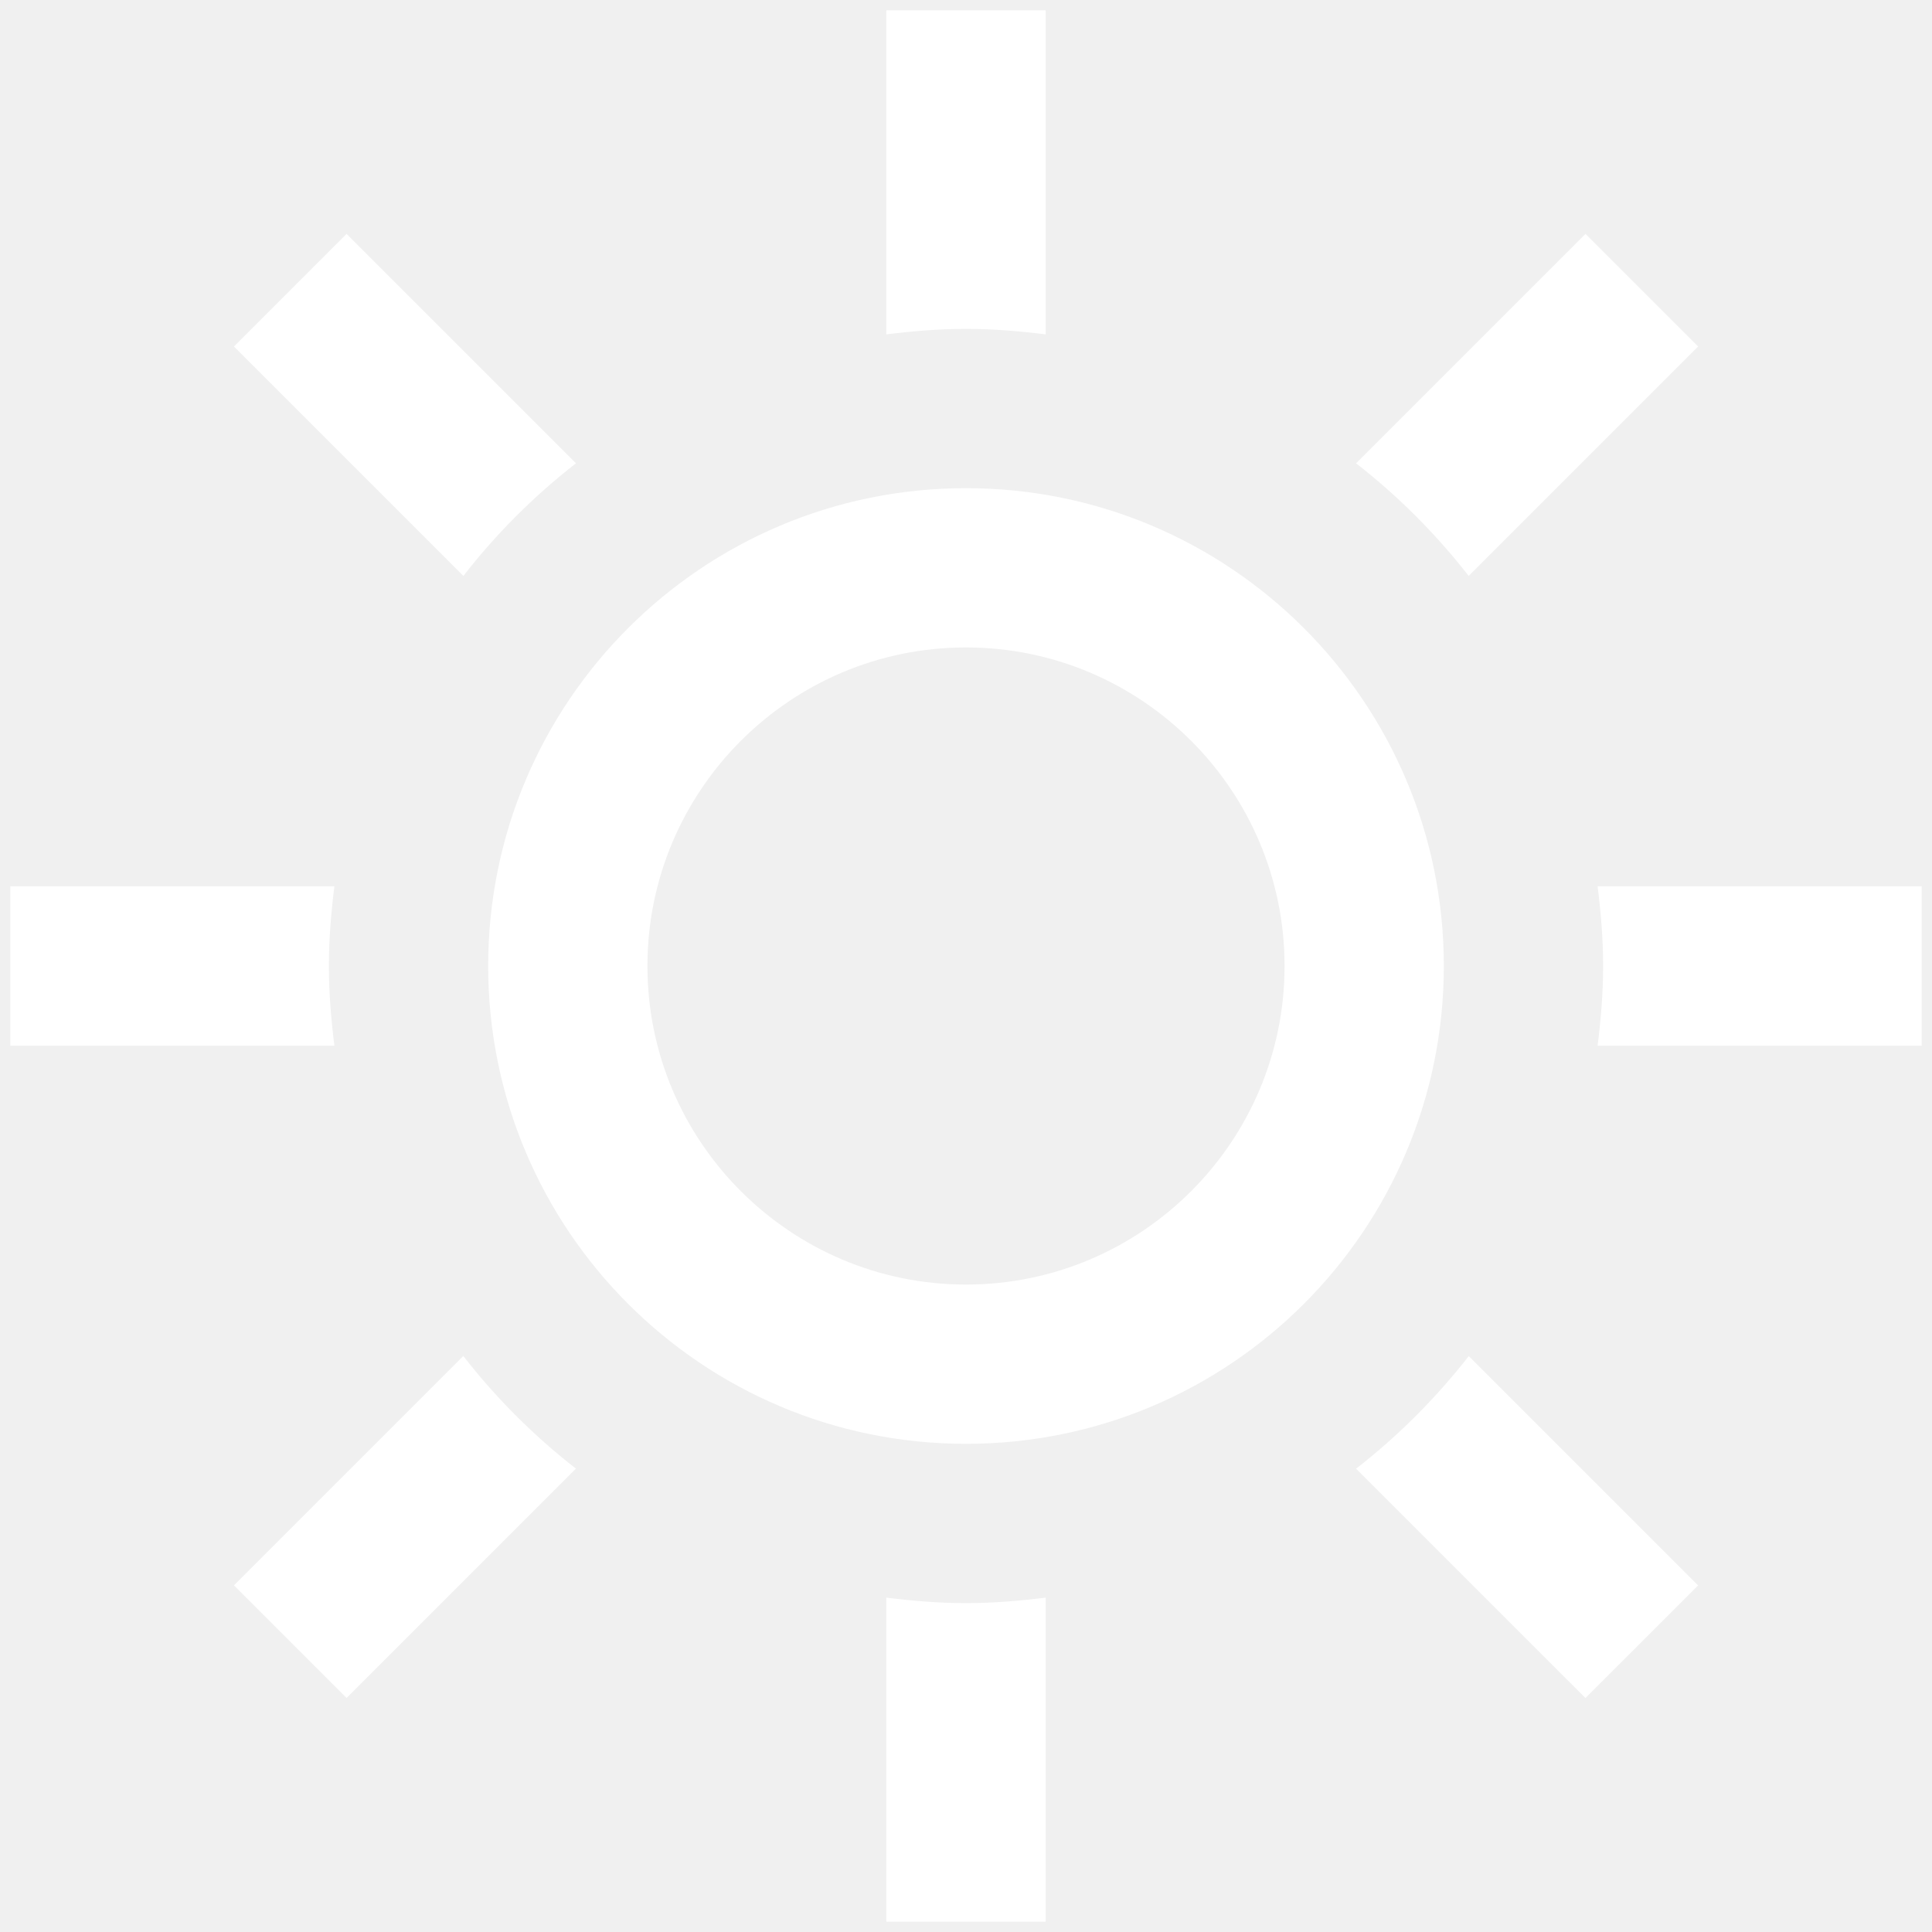
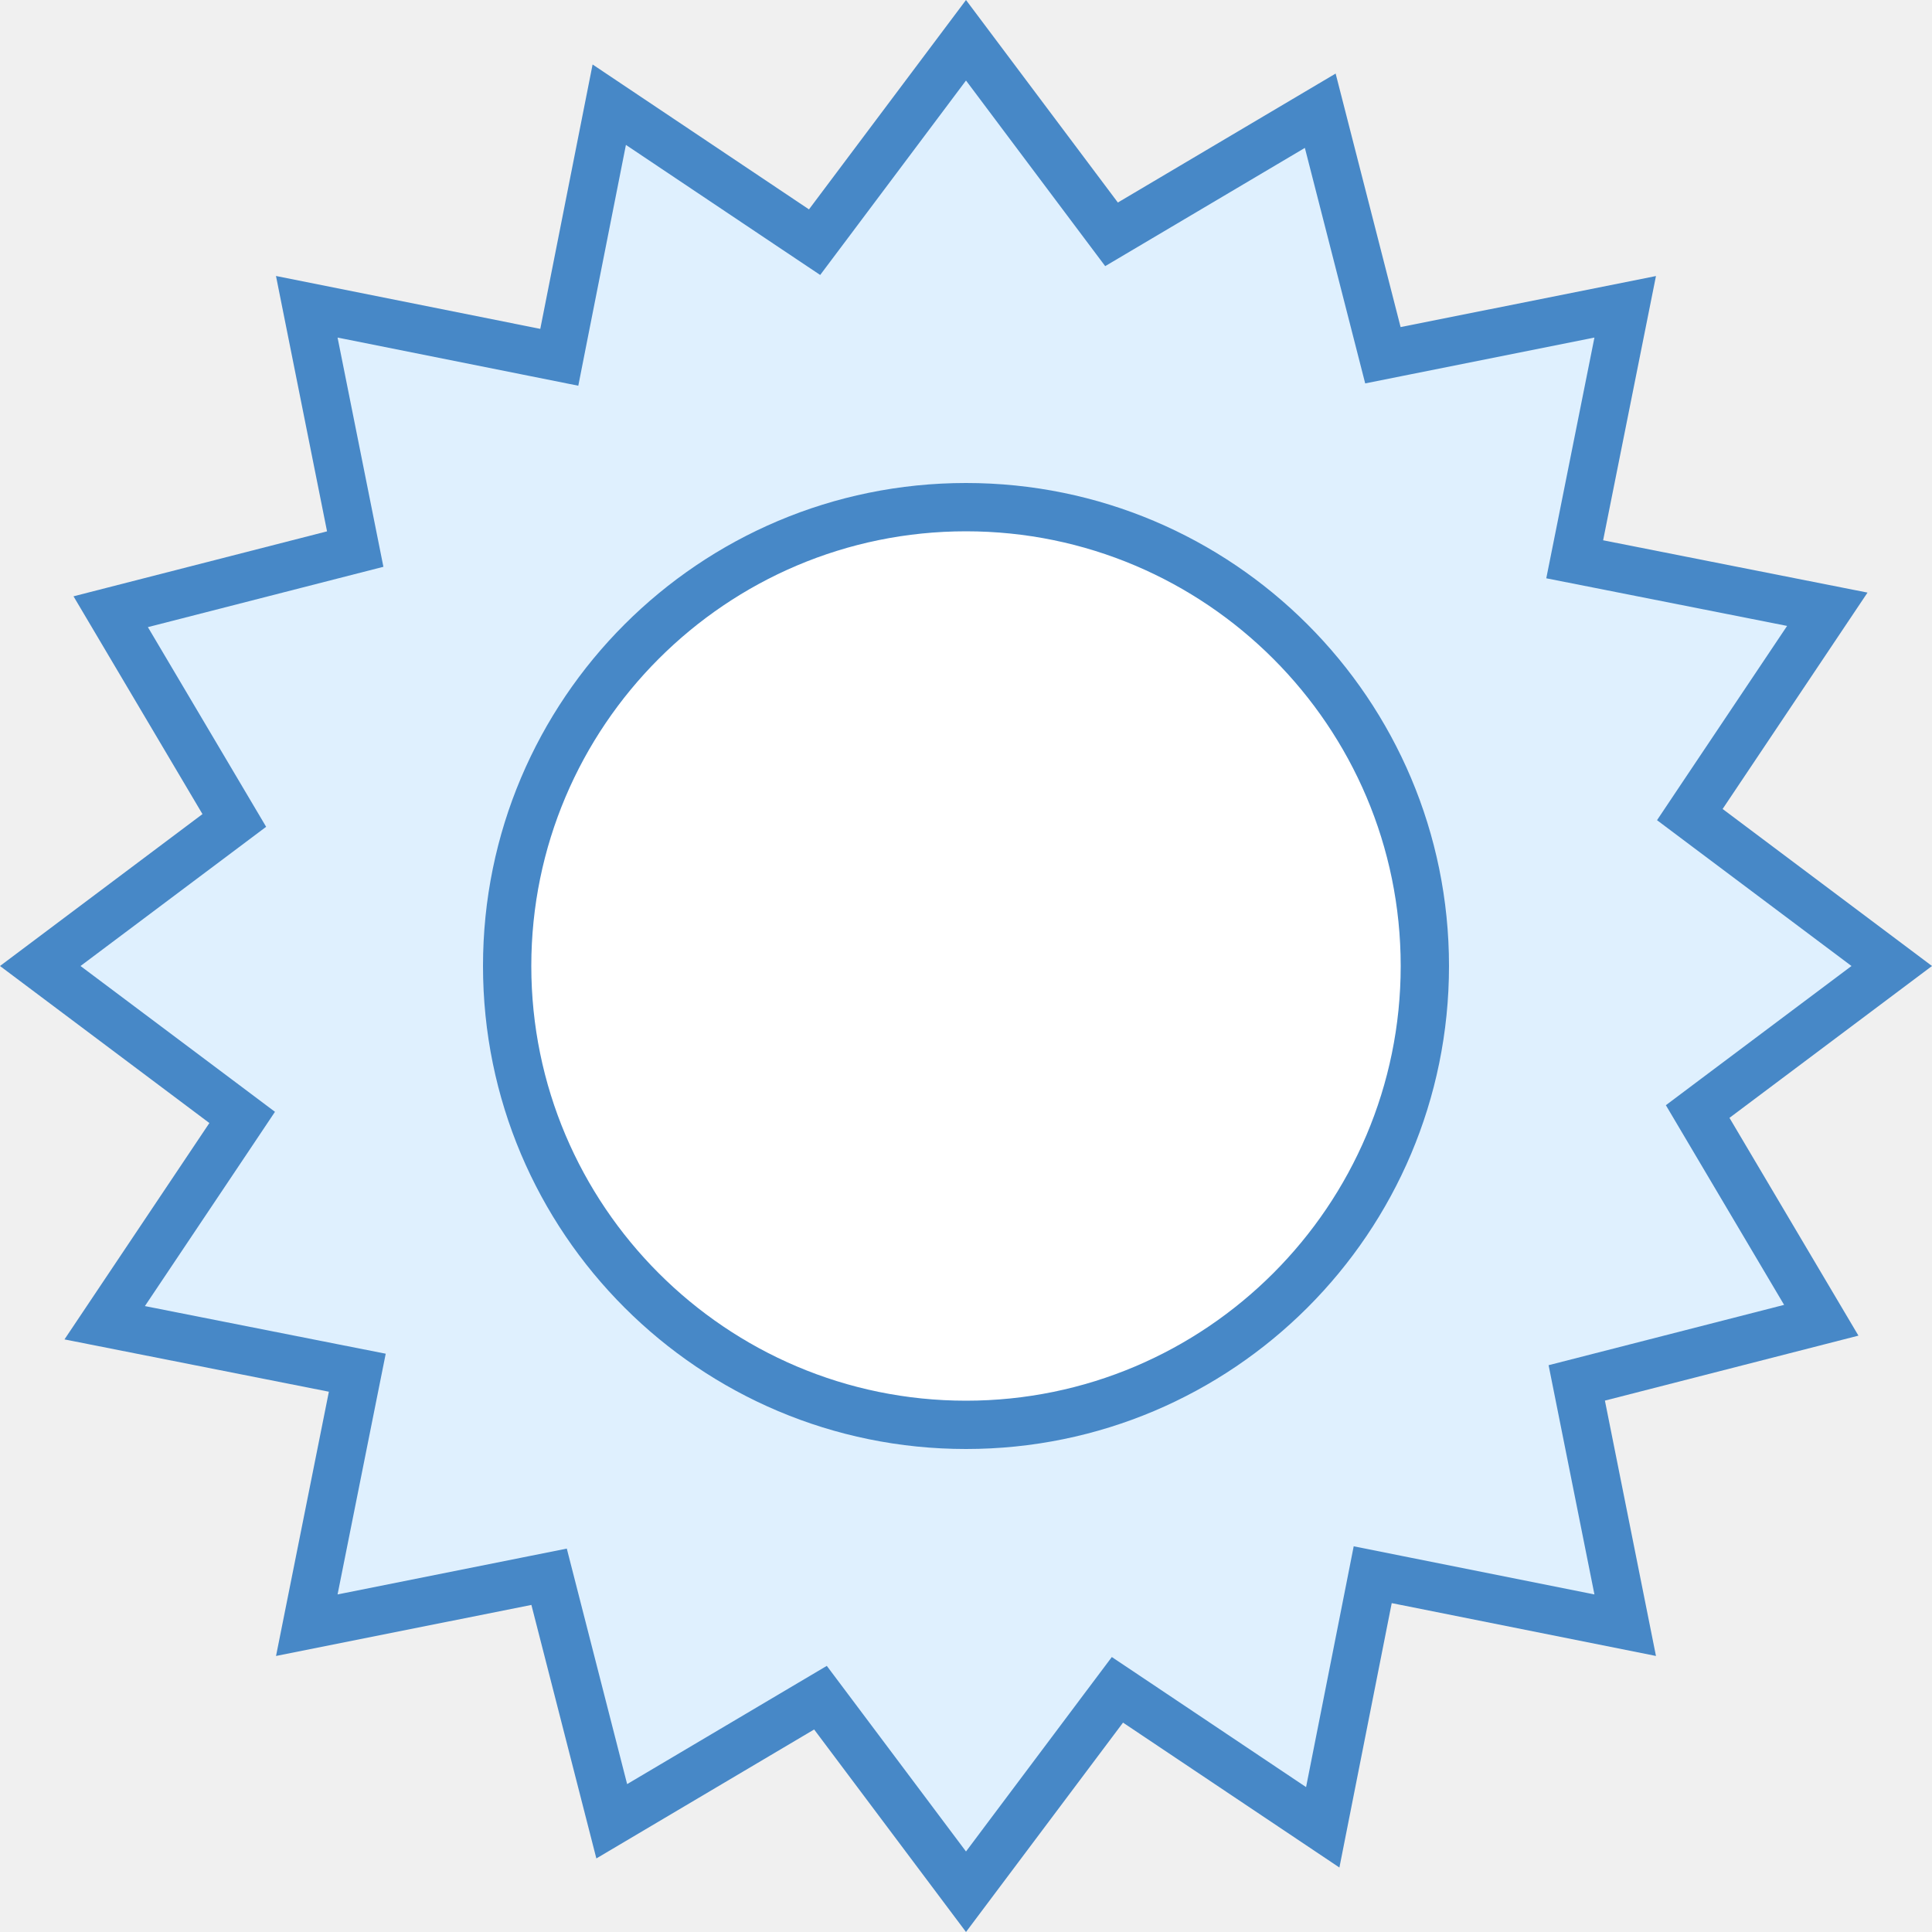
- <svg xmlns="http://www.w3.org/2000/svg" width="114" height="114" viewBox="0 0 114 114" fill="none">
-   <g clip-path="url(#clip0)">
-     <path d="M19.73 61.699H0.609V52.301H19.73C19.538 53.842 19.406 55.407 19.406 57C19.406 58.593 19.538 60.158 19.73 61.699ZM33.988 27.338L20.449 13.8L13.805 20.445L27.343 33.983C29.274 31.497 31.502 29.27 33.988 27.338ZM86.662 33.983L100.2 20.445L93.555 13.8L80.017 27.338C82.498 29.27 84.726 31.502 86.662 33.983ZM57 19.406C58.593 19.406 60.158 19.538 61.699 19.73V0.609H52.301V19.73C53.842 19.538 55.407 19.406 57 19.406ZM57 94.594C55.407 94.594 53.842 94.462 52.301 94.27V113.391H61.699V94.27C60.158 94.462 58.593 94.594 57 94.594ZM94.27 52.301C94.462 53.842 94.594 55.407 94.594 57C94.594 58.593 94.462 60.158 94.27 61.699H113.391V52.301H94.27ZM80.017 86.662L93.551 100.195L100.2 93.551L86.666 80.017C84.73 82.498 82.503 84.726 80.017 86.662ZM27.338 80.012L13.805 93.546L20.449 100.191L33.983 86.657C31.502 84.726 29.27 82.498 27.338 80.012ZM38.203 57C38.203 67.367 46.633 75.797 57 75.797C67.367 75.797 75.797 67.367 75.797 57C75.797 46.633 67.367 38.203 57 38.203C46.633 38.203 38.203 46.633 38.203 57ZM85.195 57C85.195 72.573 72.573 85.195 57 85.195C41.427 85.195 28.805 72.573 28.805 57C28.805 41.427 41.427 28.805 57 28.805C72.573 28.805 85.195 41.427 85.195 57Z" fill="white" />
+ <svg xmlns="http://www.w3.org/2000/svg" version="1.1" id="Layer_1" x="0px" y="0px" viewBox="0 0 40 40" style="enable-background:new 0 0 40 40;" xml:space="preserve">
+   <g>
+     <g>
+       <polygon style="fill:#DFF0FE;" points="16.986,35.149 12.666,37.708 11.369,32.646 6.352,33.648 7.397,28.421 2.168,27.387     5.014,23.136 0.833,20 4.851,16.986 2.292,12.666 7.354,11.369 6.352,6.352 11.579,7.397 12.613,2.168 16.864,5.014 20,0.833     23.014,4.851 27.334,2.292 28.631,7.354 33.648,6.352 32.603,11.579 37.832,12.613 34.986,16.864 39.167,20 35.149,23.014     37.708,27.334 32.646,28.631 33.648,33.648 28.421,32.603 27.387,37.832 23.136,34.986 20,39.167   " />
+     </g>
+     <g>
+       <path style="fill:#4788C7;" d="M20,1.667l2.344,3.126l0.538,0.717l0.772-0.457l3.362-1.991L28.03,7.02l0.235,0.918l0.93-0.186    l3.816-0.763l-0.8,4.001l-0.197,0.983l0.983,0.194L37,12.959l-2.166,3.234l-0.527,0.788l0.758,0.569L38.333,20l-3.126,2.344    l-0.717,0.538l0.457,0.772l1.991,3.362L32.98,28.03l-0.918,0.235l0.186,0.93l0.763,3.816l-4.001-0.8l-0.983-0.197l-0.194,0.983    L27.041,37l-3.234-2.166l-0.788-0.527l-0.569,0.758L20,38.333l-2.344-3.126l-0.538-0.717l-0.772,0.457l-3.362,1.991L11.97,32.98    l-0.235-0.918l-0.93,0.186l-3.816,0.763l0.8-4.001l0.197-0.983l-0.983-0.194L3,27.041l2.166-3.234l0.527-0.788l-0.758-0.569    L1.667,20l3.126-2.344l0.717-0.538l-0.457-0.772l-1.991-3.362L7.02,11.97l0.918-0.235l-0.186-0.93L6.989,6.989l4.001,0.8    l0.983,0.197l0.194-0.983L12.959,3l3.234,2.166l0.788,0.527l0.569-0.758L20,1.667 M20,0l-3.251,4.335l-4.48-3l-1.083,5.474    L5.714,5.714l1.057,5.287l-5.249,1.345l2.67,4.509L0,20l4.335,3.251l-3,4.48l5.474,1.083l-1.094,5.471l5.287-1.057l1.345,5.249    l4.509-2.67L20,40l3.251-4.335l4.48,3l1.083-5.474l5.471,1.094l-1.057-5.287l5.249-1.345l-2.67-4.509L40,20l-4.335-3.251l3-4.48    l-5.474-1.083l1.094-5.471l-5.287,1.057l-1.345-5.249l-4.509,2.67L20,0L20,0z" />
+     </g>
  </g>
-   <defs>
-     <clipPath id="clip0">
-       <rect width="112.782" height="112.782" fill="white" transform="translate(0.609009 0.609009)" />
-     </clipPath>
-   </defs>
+   <g>
+     <path style="fill:#FFFFFF;" d="M20,29.5c-5.238,0-9.5-4.262-9.5-9.5s4.262-9.5,9.5-9.5s9.5,4.262,9.5,9.5S25.238,29.5,20,29.5z" />
+     <path style="fill:#4788C7;" d="M20,11c4.963,0,9,4.037,9,9s-4.037,9-9,9s-9-4.037-9-9S15.037,11,20,11 M20,10   c-5.523,0-10,4.477-10,10s4.477,10,10,10s10-4.477,10-10S25.523,10,20,10L20,10z" />
+   </g>
+   <g>
+ </g>
</svg>
